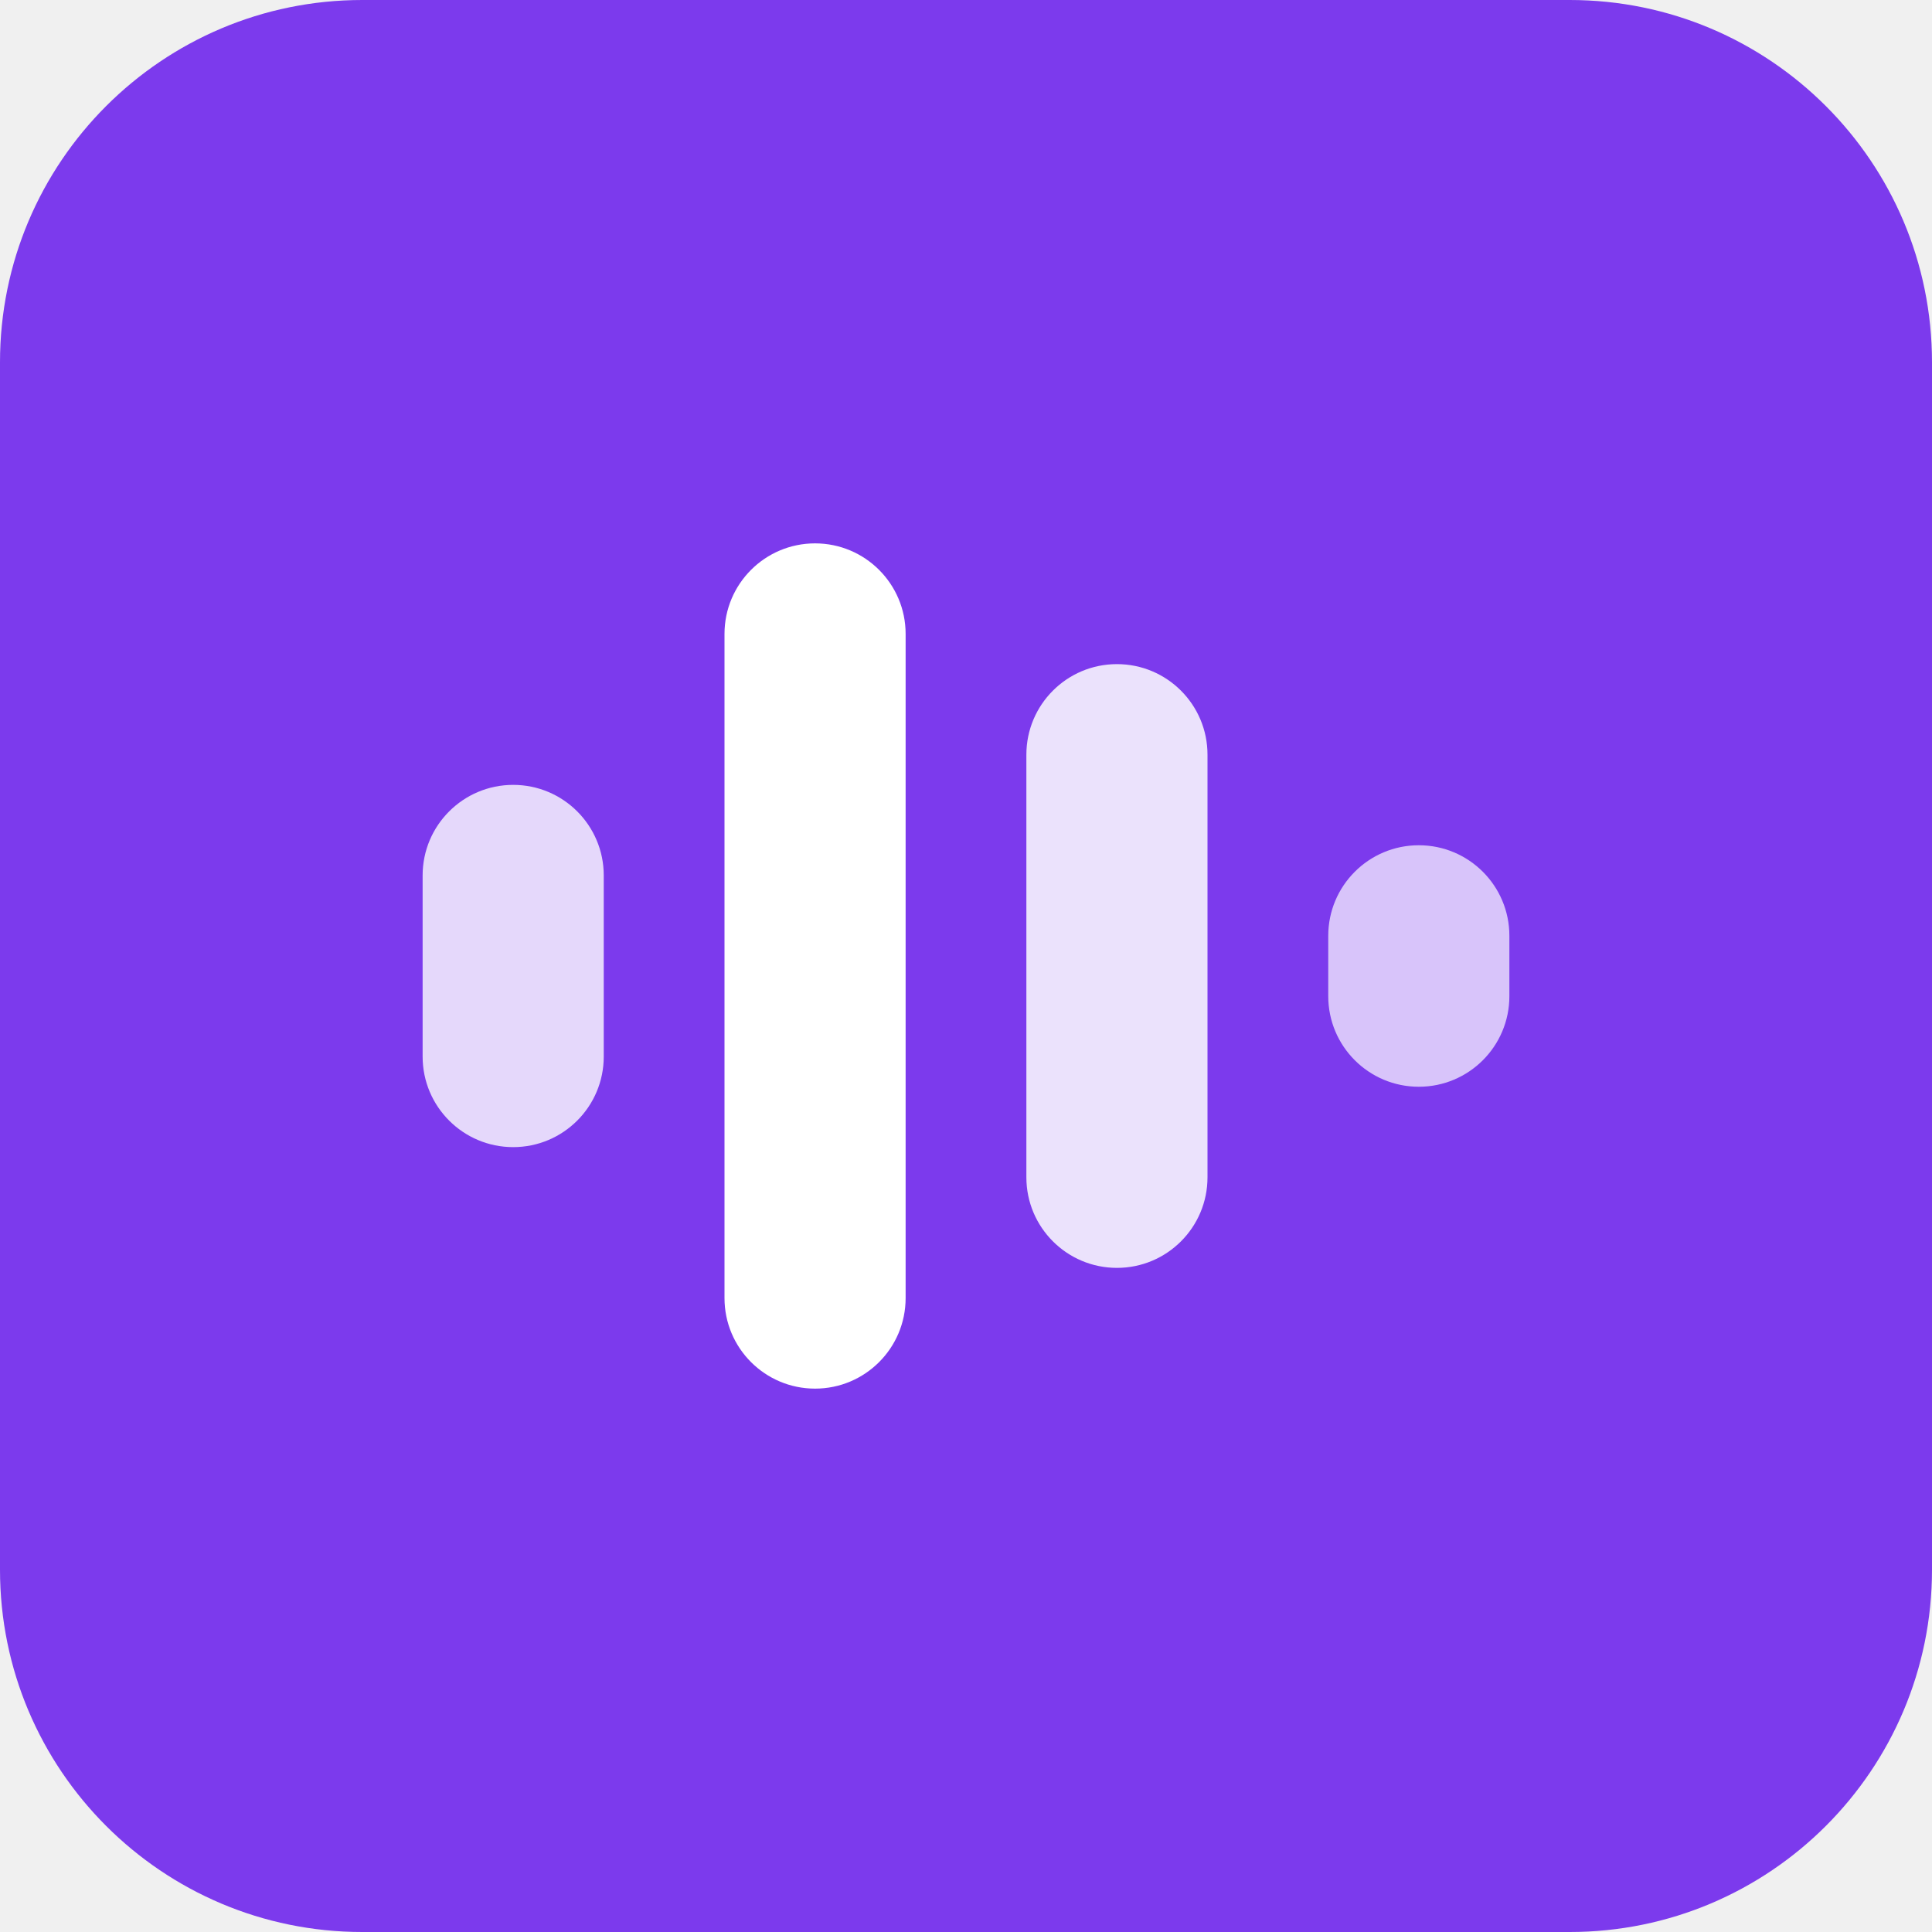
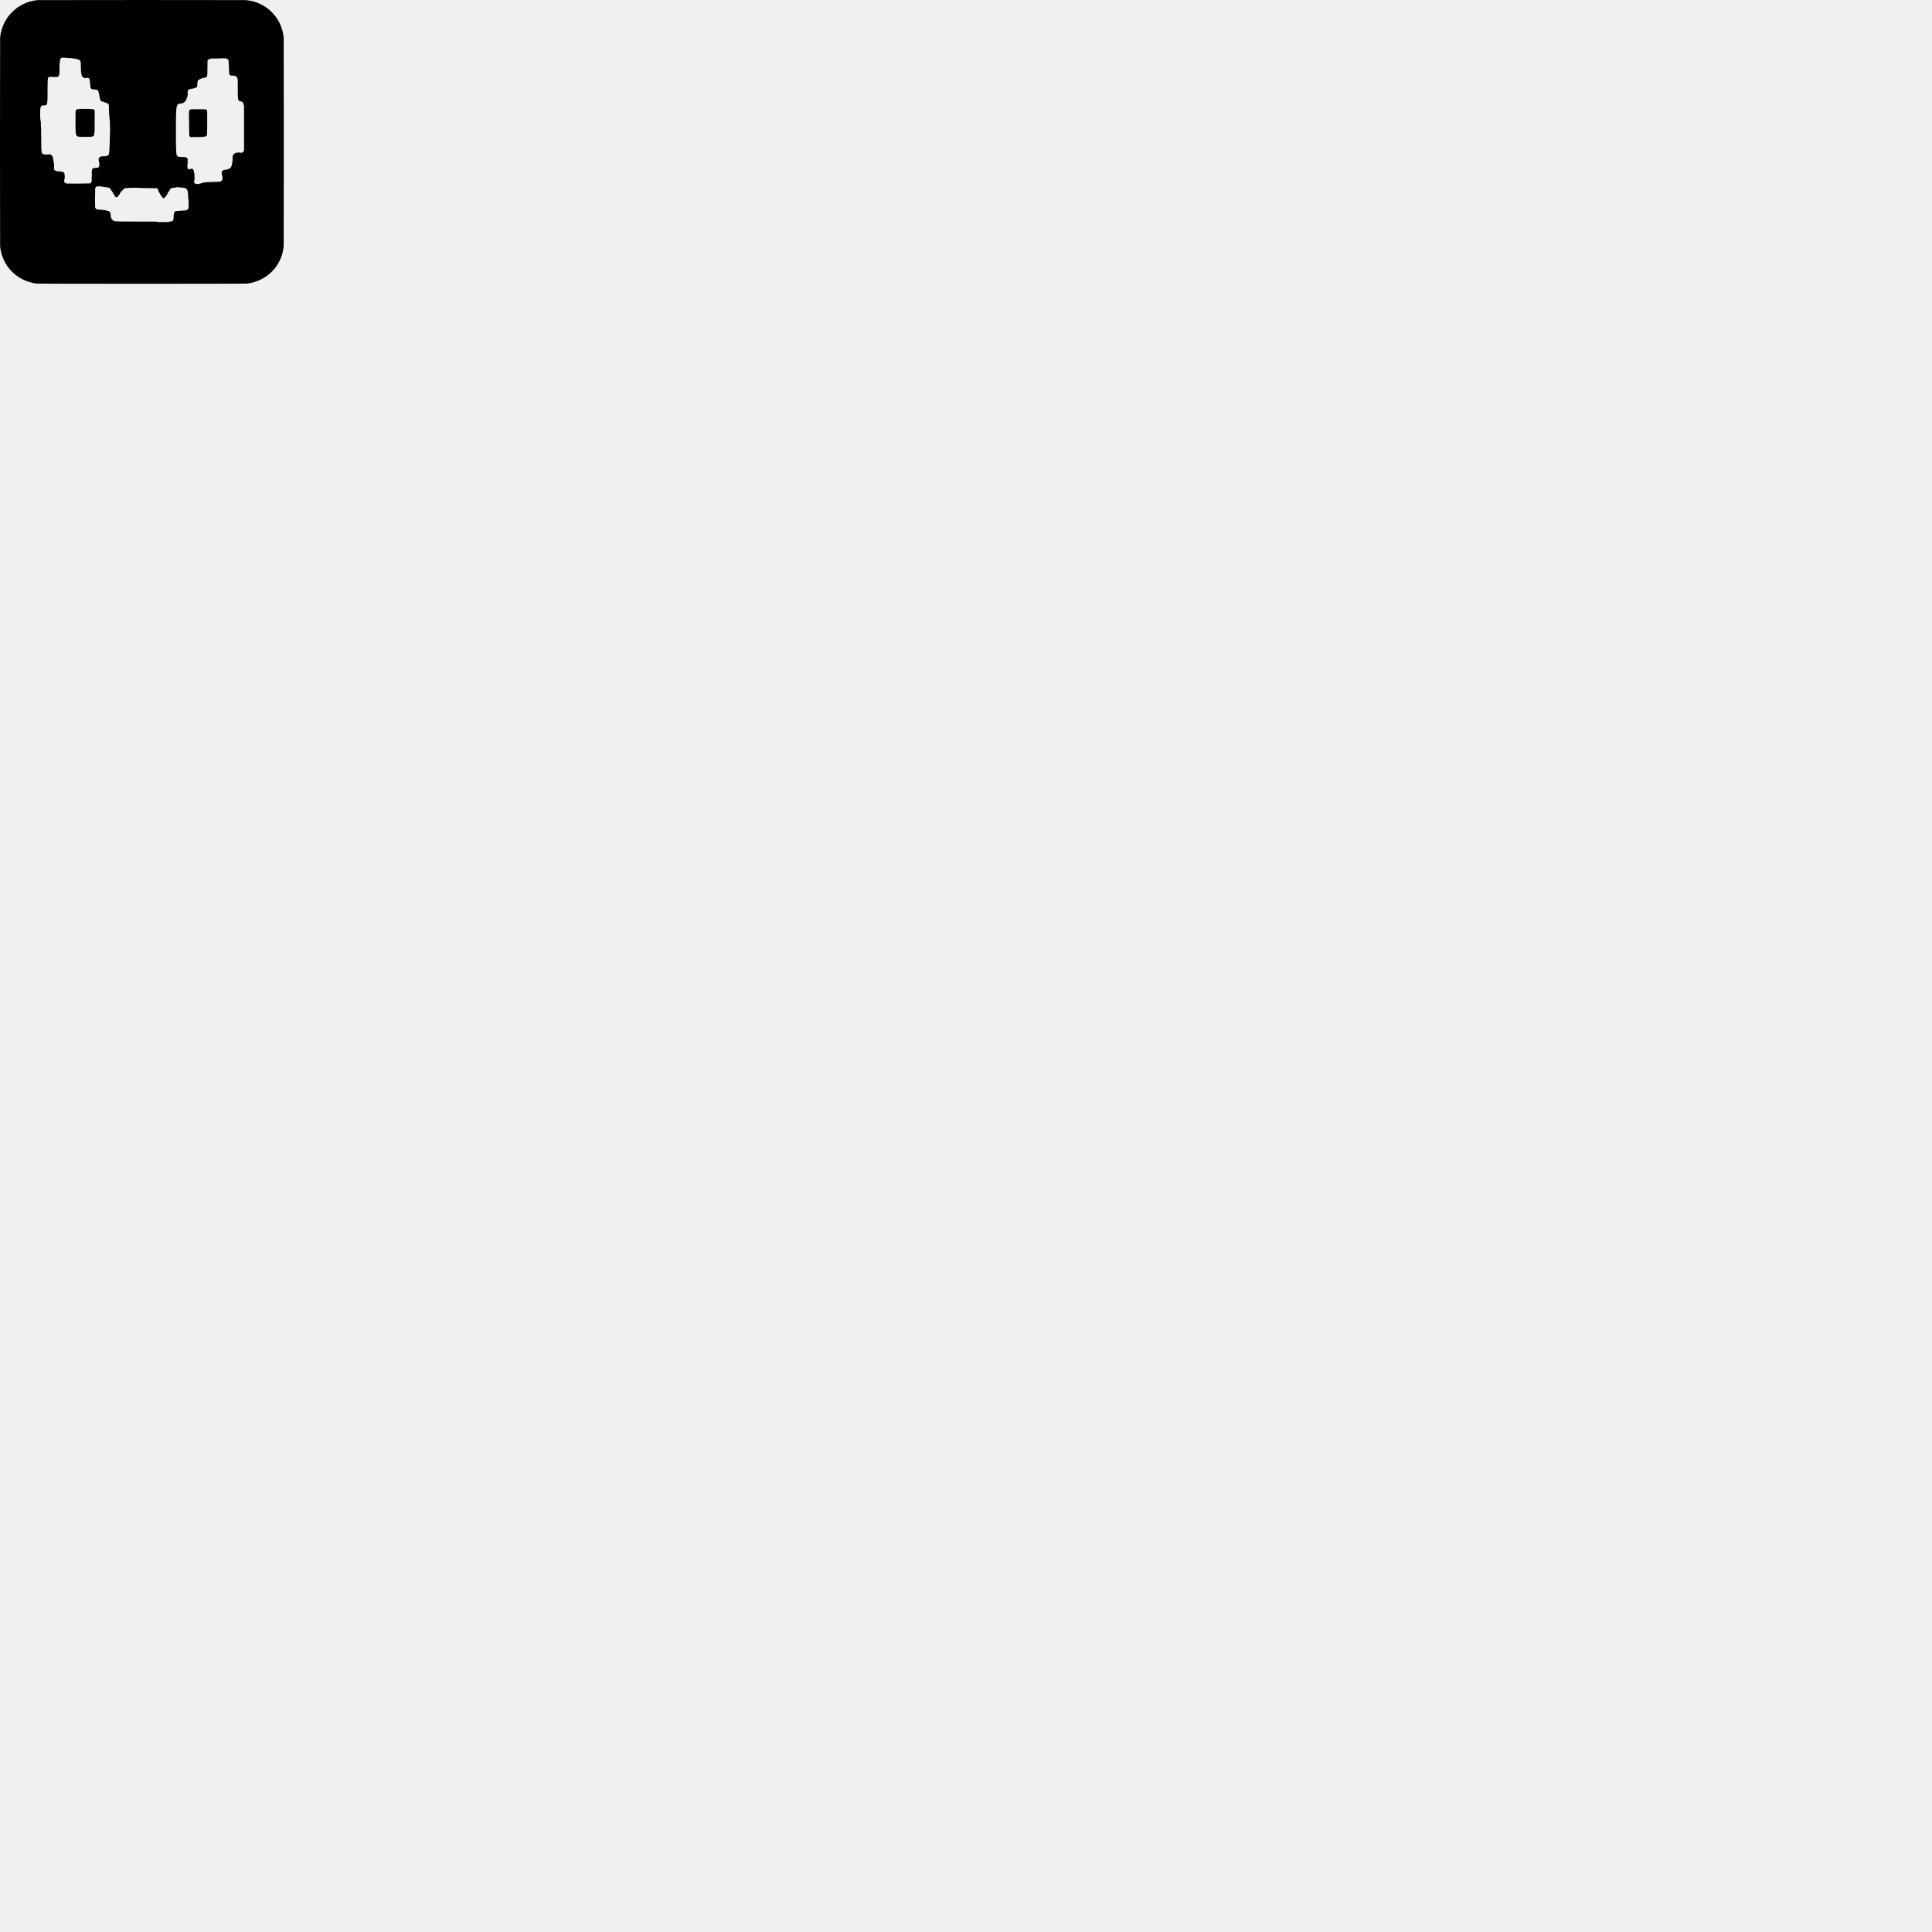
- <svg xmlns="http://www.w3.org/2000/svg" viewBox="0 0 32 32">
-   <rect width="32" height="32" rx="6" fill="#7c3aed" />
-   <rect x="7" y="13" width="3" height="6" rx="1.5" fill="white" opacity="0.8" />
-   <rect x="12" y="9" width="3" height="14" rx="1.5" fill="white" />
-   <rect x="17" y="11" width="3" height="10" rx="1.5" fill="white" opacity="0.85" />
-   <rect x="22" y="14" width="3" height="4" rx="1.5" fill="white" opacity="0.7" />
+ <svg xmlns="http://www.w3.org/2000/svg" id="svg" version="1.1" width="2723" height="2723">
+   <g id="svgg">
+     <path id="path0" d="M52.956 0.163 C 24.851 2.774,2.708 25.005,0.154 53.177 C -0.060 55.543,-0.060 344.457,0.154 346.823 C 2.677 374.657,23.721 396.193,51.855 399.732 C 54.146 400.021,345.854 400.021,348.145 399.732 C 376.279 396.193,397.323 374.657,399.846 346.823 C 400.060 344.457,400.060 55.543,399.846 53.177 C 397.282 24.899,375.101 2.718,346.823 0.154 C 344.754 -0.033,54.976 -0.025,52.956 0.163 M95.233 81.623 C 95.325 81.778,95.935 81.822,98.043 81.822 C 100.257 81.822,100.768 81.861,100.918 82.042 C 101.057 82.209,101.432 82.262,102.470 82.262 C 103.224 82.262,103.879 82.328,103.929 82.409 C 103.979 82.490,104.301 82.556,104.645 82.556 C 104.988 82.556,105.397 82.653,105.554 82.772 C 105.711 82.890,106.149 82.989,106.528 82.992 C 106.907 82.995,107.253 83.055,107.297 83.126 C 107.341 83.197,107.787 83.285,108.289 83.321 C 108.801 83.358,109.226 83.462,109.258 83.559 C 109.290 83.654,109.533 83.731,109.800 83.731 C 110.066 83.731,110.366 83.830,110.466 83.952 C 110.567 84.073,110.769 84.172,110.916 84.172 C 111.063 84.172,111.224 84.238,111.274 84.319 C 111.324 84.400,111.510 84.467,111.687 84.468 C 112.334 84.473,113.404 85.696,113.404 86.429 C 113.404 86.871,113.475 87.105,113.625 87.163 C 113.812 87.235,113.845 87.775,113.845 90.778 C 113.845 93.033,113.898 94.308,113.992 94.308 C 114.086 94.308,114.139 95.624,114.139 97.962 C 114.139 101.031,114.174 101.646,114.359 101.799 C 114.523 101.935,114.580 102.298,114.580 103.213 C 114.580 103.935,114.640 104.444,114.726 104.444 C 114.807 104.444,114.873 104.736,114.873 105.094 C 114.873 105.477,114.964 105.836,115.094 105.965 C 115.215 106.086,115.314 106.362,115.314 106.579 C 115.314 106.823,115.453 107.081,115.681 107.261 C 115.883 107.420,116.048 107.655,116.048 107.785 C 116.048 108.105,116.479 108.557,116.785 108.557 C 116.923 108.557,117.160 108.722,117.311 108.924 C 117.463 109.126,117.696 109.291,117.828 109.291 C 117.961 109.291,118.151 109.390,118.252 109.512 C 118.353 109.633,118.621 109.732,118.849 109.732 C 119.077 109.732,119.304 109.798,119.354 109.879 C 119.475 110.076,121.824 110.068,122.022 109.869 C 122.595 109.296,125.450 109.811,125.450 110.488 C 125.450 110.643,125.549 110.807,125.670 110.854 C 125.791 110.900,125.891 111.060,125.891 111.208 C 125.891 111.356,125.957 111.518,126.037 111.568 C 126.118 111.618,126.184 111.955,126.184 112.316 C 126.184 112.764,126.254 113.000,126.405 113.057 C 126.569 113.120,126.625 113.382,126.625 114.081 C 126.625 114.609,126.689 115.020,126.772 115.020 C 126.860 115.020,126.919 115.629,126.919 116.552 C 126.919 117.718,126.971 118.137,127.139 118.304 C 127.317 118.482,127.360 118.982,127.360 120.873 C 127.360 122.456,127.412 123.240,127.522 123.276 C 127.611 123.306,127.702 123.549,127.725 123.816 C 127.775 124.402,128.725 125.450,129.208 125.450 C 129.383 125.450,129.609 125.549,129.710 125.670 C 129.852 125.841,130.258 125.892,131.527 125.895 C 132.731 125.899,133.237 125.957,133.447 126.116 C 133.621 126.247,134.062 126.331,134.577 126.331 C 135.041 126.331,135.462 126.397,135.512 126.478 C 135.562 126.559,135.885 126.625,136.229 126.625 C 136.912 126.625,138.671 128.021,138.671 128.563 C 138.671 128.700,138.737 128.852,138.817 128.902 C 138.898 128.952,138.964 129.288,138.964 129.650 C 138.964 130.098,139.034 130.334,139.185 130.391 C 139.348 130.454,139.405 130.714,139.405 131.403 C 139.405 132.014,139.468 132.350,139.589 132.391 C 139.710 132.431,139.777 132.795,139.787 133.460 C 139.796 134.079,139.867 134.491,139.970 134.526 C 140.065 134.557,140.142 134.885,140.144 135.267 C 140.147 135.645,140.246 136.081,140.365 136.238 C 140.509 136.428,140.580 136.880,140.580 137.597 C 140.580 138.215,140.643 138.671,140.727 138.671 C 140.808 138.671,140.874 138.994,140.874 139.389 C 140.874 139.893,140.940 140.133,141.094 140.193 C 141.228 140.244,141.315 140.466,141.315 140.755 C 141.315 141.388,142.638 142.784,143.238 142.784 C 143.453 142.784,143.711 142.883,143.812 143.004 C 143.923 143.138,144.245 143.224,144.629 143.224 C 144.978 143.224,145.304 143.290,145.354 143.371 C 145.404 143.452,145.636 143.518,145.869 143.518 C 146.101 143.518,146.330 143.580,146.377 143.656 C 146.498 143.852,147.337 144.253,147.626 144.253 C 147.760 144.253,147.997 144.350,148.154 144.468 C 148.311 144.587,148.646 144.686,148.899 144.689 C 149.151 144.691,149.440 144.793,149.541 144.914 C 149.642 145.035,149.882 145.134,150.075 145.134 C 150.392 145.134,150.609 145.215,151.304 145.594 C 151.425 145.660,151.727 145.816,151.975 145.942 C 152.409 146.162,152.920 147.014,152.920 147.518 C 152.920 147.644,153.013 147.783,153.127 147.826 C 153.440 147.946,153.524 149.288,153.596 155.292 C 153.651 159.803,153.696 160.704,153.878 160.855 C 154.051 160.999,154.095 161.473,154.095 163.220 C 154.095 164.579,154.150 165.406,154.242 165.406 C 154.329 165.406,154.389 165.963,154.389 166.785 C 154.389 167.722,154.459 168.298,154.608 168.584 C 154.786 168.925,154.828 169.716,154.828 172.760 C 154.829 175.006,154.898 176.866,155.000 177.388 C 155.243 178.635,155.261 188.055,155.020 188.136 C 154.886 188.180,154.839 189.490,154.828 193.436 C 154.820 196.319,154.749 198.975,154.670 199.339 C 154.591 199.703,154.486 202.495,154.437 205.545 C 154.387 208.595,154.290 211.091,154.221 211.091 C 154.151 211.091,154.095 211.810,154.095 212.689 C 154.095 213.930,154.046 214.327,153.874 214.469 C 153.713 214.603,153.654 214.959,153.654 215.801 C 153.654 216.432,153.588 216.990,153.507 217.040 C 153.426 217.090,153.360 217.285,153.360 217.474 C 153.360 217.662,153.261 217.855,153.140 217.901 C 153.019 217.948,152.917 218.070,152.915 218.174 C 152.898 218.811,151.527 219.758,150.621 219.758 C 150.221 219.758,149.811 219.840,149.710 219.941 C 149.585 220.067,148.658 220.158,146.780 220.230 C 143.127 220.369,142.101 220.473,141.892 220.725 C 141.797 220.839,141.627 220.933,141.515 220.933 C 140.702 220.933,139.405 222.429,139.405 223.366 C 139.405 223.543,139.306 223.770,139.185 223.871 C 138.874 224.129,138.874 226.110,139.185 226.368 C 139.329 226.488,139.405 226.816,139.405 227.323 C 139.405 227.812,139.482 228.158,139.615 228.269 C 140.141 228.706,140.137 234.198,139.610 234.400 C 139.497 234.443,139.403 234.587,139.401 234.720 C 139.399 234.853,139.200 235.154,138.960 235.390 C 138.720 235.626,138.523 235.890,138.523 235.977 C 138.520 236.499,137.670 236.651,134.766 236.651 C 132.916 236.651,131.913 236.704,131.913 236.801 C 131.913 236.884,131.752 237.013,131.554 237.089 C 130.826 237.365,130.004 238.263,130.004 238.782 C 130.004 239.061,129.916 239.297,129.796 239.343 C 129.466 239.470,129.395 240.873,129.327 248.619 C 129.273 254.774,129.232 255.830,129.046 255.934 C 128.926 256.001,128.828 256.236,128.828 256.457 C 128.828 256.752,128.599 257.085,127.966 257.711 L 127.104 258.565 123.276 258.549 C 120.822 258.539,119.414 258.587,119.355 258.683 C 119.228 258.888,93.920 258.890,93.794 258.685 C 93.744 258.604,93.514 258.538,93.283 258.538 C 92.996 258.538,92.664 258.352,92.233 257.951 C 91.887 257.628,91.485 257.363,91.340 257.363 C 91.156 257.363,91.076 257.251,91.076 256.996 C 91.076 256.794,91.011 256.629,90.932 256.629 C 90.853 256.629,90.746 256.463,90.696 256.261 C 90.645 256.059,90.545 255.894,90.473 255.894 C 90.281 255.894,90.309 253.873,90.501 253.809 C 90.588 253.780,90.675 253.538,90.694 253.272 C 90.712 253.005,90.800 252.742,90.890 252.687 C 90.979 252.632,91.087 252.025,91.129 251.339 C 91.171 250.653,91.249 249.778,91.302 249.394 C 91.368 248.926,91.346 248.696,91.238 248.696 C 91.128 248.696,91.076 248.078,91.076 246.787 C 91.076 245.736,91.018 244.877,90.947 244.877 C 90.877 244.877,90.776 244.663,90.724 244.402 C 90.625 243.906,89.545 242.674,89.209 242.674 C 89.105 242.674,89.019 242.607,89.019 242.527 C 89.019 242.446,88.862 242.380,88.670 242.380 C 88.478 242.380,88.239 242.281,88.138 242.159 C 88.012 242.007,87.675 241.939,87.048 241.939 C 86.549 241.939,86.077 241.879,86.001 241.805 C 85.924 241.731,84.922 241.648,83.775 241.621 C 82.360 241.588,81.630 241.513,81.505 241.388 C 81.393 241.275,80.915 241.205,80.268 241.205 C 79.510 241.205,79.162 241.143,79.030 240.984 C 78.930 240.863,78.723 240.764,78.572 240.764 C 78.420 240.764,78.296 240.698,78.296 240.617 C 78.296 240.536,78.180 240.469,78.039 240.467 C 77.898 240.465,77.393 240.088,76.918 239.628 L 76.054 238.792 76.081 236.587 C 76.097 235.271,76.169 234.344,76.259 234.288 C 76.353 234.230,76.379 233.734,76.327 232.963 C 76.137 230.086,76.068 229.581,75.860 229.501 C 75.704 229.441,75.652 229.118,75.652 228.204 C 75.652 227.258,75.603 226.968,75.432 226.902 C 75.263 226.838,75.211 226.559,75.211 225.712 C 75.211 225.072,75.149 224.605,75.064 224.605 C 74.983 224.605,74.917 224.212,74.917 223.719 C 74.917 223.067,74.859 222.811,74.697 222.749 C 74.543 222.689,74.477 222.449,74.477 221.945 C 74.477 221.550,74.411 221.227,74.330 221.227 C 74.249 221.227,74.183 221.061,74.183 220.859 C 74.183 220.657,74.117 220.492,74.036 220.492 C 73.955 220.492,73.889 220.388,73.889 220.260 C 73.889 220.133,73.691 219.831,73.448 219.588 C 73.206 219.346,73.008 219.061,73.008 218.955 C 73.008 218.735,72.384 218.289,72.076 218.289 C 71.962 218.289,71.786 218.189,71.686 218.068 C 71.581 217.942,71.260 217.848,70.933 217.848 C 70.620 217.848,70.364 217.782,70.364 217.701 C 70.364 217.620,70.136 217.554,69.858 217.554 C 69.580 217.554,69.312 217.620,69.262 217.701 C 69.206 217.792,67.941 217.848,65.957 217.848 C 63.972 217.848,62.708 217.792,62.651 217.701 C 62.602 217.620,62.313 217.554,62.010 217.554 C 61.707 217.554,61.331 217.457,61.174 217.338 C 61.017 217.220,60.790 217.119,60.668 217.115 C 60.236 217.099,59.053 215.807,59.053 215.351 C 59.053 215.118,58.997 214.893,58.928 214.851 C 58.860 214.808,58.762 214.032,58.710 213.126 C 58.658 212.219,58.552 211.438,58.473 211.390 C 58.268 211.263,58.185 207.361,58.061 192.038 C 57.975 181.519,57.910 178.453,57.767 178.311 C 57.631 178.174,57.584 177.250,57.584 174.722 C 57.584 171.875,57.547 171.288,57.363 171.135 C 57.201 171.000,57.143 170.642,57.143 169.774 C 57.143 168.845,57.091 168.559,56.898 168.418 C 56.512 168.135,56.500 152.531,56.886 152.315 C 57.041 152.228,57.143 151.997,57.143 151.732 C 57.143 151.479,57.236 151.259,57.363 151.210 C 57.498 151.158,57.584 150.935,57.584 150.635 C 57.584 150.092,58.738 148.816,59.236 148.810 C 59.378 148.808,59.493 148.740,59.493 148.660 C 59.493 148.568,60.369 148.513,61.826 148.513 C 63.720 148.513,64.192 148.471,64.341 148.292 C 64.441 148.171,64.629 148.072,64.757 148.072 C 65.316 148.072,66.250 146.876,66.250 146.161 C 66.250 145.790,66.329 145.408,66.425 145.312 C 66.538 145.199,66.588 144.718,66.565 143.960 C 66.541 143.147,66.600 142.637,66.755 142.306 C 66.951 141.891,66.986 140.121,67.027 128.755 C 67.087 111.925,67.241 109.291,68.160 109.291 C 68.241 109.291,68.307 109.233,68.307 109.161 C 68.307 109.090,68.423 108.993,68.564 108.945 C 68.705 108.898,68.920 108.801,69.041 108.731 C 69.163 108.660,69.410 108.526,69.590 108.433 C 69.994 108.224,72.807 108.205,72.934 108.410 C 72.991 108.502,74.524 108.557,77.047 108.557 C 79.570 108.557,81.104 108.502,81.160 108.410 C 81.210 108.329,81.381 108.263,81.539 108.263 C 81.904 108.263,82.850 107.300,82.850 106.928 C 82.850 106.774,82.916 106.647,82.997 106.647 C 83.077 106.647,83.144 106.387,83.144 106.070 C 83.144 105.753,83.243 105.394,83.364 105.273 C 83.523 105.113,83.584 104.726,83.584 103.875 C 83.584 103.228,83.650 102.657,83.731 102.607 C 83.825 102.549,83.878 100.289,83.878 96.310 C 83.878 91.081,83.912 90.059,84.094 89.819 C 84.255 89.605,84.311 89.083,84.314 87.734 C 84.317 86.636,84.376 85.935,84.466 85.935 C 84.546 85.935,84.613 85.617,84.613 85.228 C 84.613 84.835,84.708 84.396,84.828 84.237 C 84.947 84.080,85.046 83.744,85.049 83.490 C 85.051 83.218,85.144 82.993,85.274 82.944 C 85.395 82.897,85.494 82.759,85.494 82.636 C 85.494 82.316,85.955 81.822,86.254 81.822 C 86.393 81.822,86.560 81.732,86.625 81.623 C 86.833 81.270,87.121 81.252,91.149 81.339 C 94.259 81.405,95.141 81.467,95.233 81.623 M318.832 82.418 C 318.909 82.494,319.093 82.556,319.241 82.556 C 319.389 82.556,319.548 82.655,319.594 82.776 C 319.641 82.898,319.792 82.997,319.931 82.997 C 320.070 82.997,320.339 83.162,320.529 83.364 C 320.719 83.566,320.961 83.731,321.069 83.731 C 321.335 83.731,321.851 84.267,321.851 84.544 C 321.851 84.667,321.950 84.807,322.071 84.853 C 322.256 84.924,322.292 85.380,322.292 87.701 C 322.292 89.781,322.337 90.479,322.475 90.525 C 322.616 90.572,322.670 91.792,322.707 95.789 C 322.734 98.696,322.815 101.053,322.890 101.131 C 322.965 101.208,323.026 101.904,323.026 102.679 C 323.026 104.422,323.498 105.522,324.422 105.929 C 324.583 106.000,324.815 106.115,324.936 106.183 C 325.691 106.609,325.939 106.647,328.001 106.647 C 329.766 106.647,330.223 106.690,330.371 106.867 C 330.493 107.015,330.828 107.089,331.380 107.091 C 332.741 107.096,334.612 109.248,334.706 110.916 C 334.725 111.253,334.832 111.584,334.943 111.653 C 335.112 111.757,335.141 113.698,335.122 123.557 C 335.103 133.264,335.135 135.456,335.304 136.012 C 335.424 136.408,335.510 137.341,335.511 138.267 C 335.512 139.220,335.570 139.846,335.659 139.846 C 335.740 139.846,335.806 140.074,335.806 140.353 C 335.806 140.639,335.897 140.910,336.016 140.977 C 336.214 141.088,336.247 141.152,336.247 141.433 C 336.247 141.814,338.021 142.784,338.719 142.784 C 339.183 142.784,339.508 142.863,339.625 143.004 C 339.726 143.125,340.048 143.226,340.341 143.227 C 340.910 143.231,342.436 144.500,342.638 145.138 C 342.689 145.298,342.792 145.428,342.867 145.428 C 342.942 145.428,343.004 145.593,343.004 145.795 C 343.004 145.997,343.070 146.162,343.151 146.162 C 343.232 146.162,343.298 146.517,343.298 146.950 C 343.298 147.545,343.379 147.842,343.628 148.159 L 343.959 148.579 343.959 180.544 L 343.959 212.509 343.481 212.986 C 343.219 213.249,343.004 213.557,343.004 213.671 C 343.004 213.917,341.981 214.900,341.719 214.906 C 341.618 214.908,341.535 214.976,341.535 215.057 C 341.535 215.138,341.402 215.204,341.239 215.204 C 341.077 215.204,340.814 215.285,340.655 215.384 C 340.428 215.526,340.329 215.526,340.187 215.384 C 340.088 215.285,339.661 215.204,339.237 215.204 C 338.814 215.204,338.427 215.138,338.377 215.057 C 338.324 214.972,337.521 214.910,336.467 214.910 C 335.413 214.910,334.610 214.972,334.557 215.057 C 334.508 215.138,334.115 215.204,333.685 215.204 C 333.170 215.204,332.842 215.279,332.721 215.424 C 332.621 215.545,332.352 215.645,332.124 215.645 C 331.897 215.645,331.669 215.711,331.620 215.791 C 331.570 215.872,331.391 215.938,331.223 215.938 C 330.818 215.938,329.083 217.474,328.787 218.093 C 328.659 218.362,328.500 218.582,328.434 218.582 C 328.368 218.582,328.314 218.839,328.314 219.152 C 328.314 219.479,328.221 219.800,328.094 219.905 C 327.911 220.056,327.874 220.599,327.874 223.081 C 327.874 224.978,327.820 226.074,327.727 226.074 C 327.637 226.074,327.580 226.737,327.580 227.768 C 327.580 229.138,327.538 229.478,327.360 229.547 C 327.198 229.609,327.139 229.863,327.139 230.497 C 327.139 230.976,327.074 231.362,326.992 231.362 C 326.911 231.362,326.845 231.652,326.845 232.006 C 326.845 232.398,326.760 232.720,326.625 232.831 C 326.504 232.932,326.405 233.201,326.405 233.428 C 326.405 233.656,326.339 233.883,326.258 233.933 C 326.177 233.983,326.111 234.175,326.111 234.360 C 326.111 234.546,325.913 234.971,325.670 235.305 C 325.428 235.640,325.230 235.981,325.230 236.064 C 325.230 236.300,324.303 237.082,324.018 237.087 C 323.876 237.090,323.761 237.150,323.761 237.222 C 323.761 237.294,323.595 237.395,323.393 237.446 C 323.191 237.496,323.026 237.603,323.026 237.682 C 323.026 237.761,322.877 237.831,322.696 237.837 C 322.514 237.843,322.167 237.974,321.924 238.129 C 321.682 238.284,321.385 238.449,321.263 238.497 C 321.142 238.544,320.868 238.677,320.653 238.792 C 320.439 238.907,320.129 239.001,319.964 239.001 C 319.799 239.001,319.624 239.067,319.574 239.148 C 319.521 239.233,318.722 239.295,317.674 239.295 C 316.244 239.295,315.826 239.341,315.681 239.515 C 315.581 239.636,315.345 239.736,315.158 239.736 C 314.970 239.736,314.776 239.802,314.726 239.882 C 314.676 239.963,314.534 240.029,314.410 240.029 C 314.054 240.029,312.890 241.221,312.890 241.585 C 312.890 241.763,312.791 241.946,312.670 241.992 C 312.490 242.061,312.450 242.417,312.450 243.922 C 312.450 245.427,312.490 245.783,312.670 245.852 C 312.823 245.911,312.890 246.151,312.890 246.643 C 312.890 247.032,312.956 247.372,313.036 247.399 C 313.116 247.426,313.208 247.677,313.241 247.957 C 313.273 248.237,313.373 248.490,313.462 248.520 C 313.738 248.612,313.682 253.196,313.404 253.303 C 313.283 253.350,313.184 253.489,313.184 253.614 C 313.184 253.738,312.789 254.219,312.307 254.683 C 311.056 255.886,311.044 255.894,310.502 255.894 C 310.232 255.894,309.948 255.954,309.871 256.028 C 309.795 256.101,307.584 256.193,304.958 256.233 C 302.253 256.274,299.929 256.373,299.596 256.463 C 299.247 256.557,297.422 256.623,295.096 256.625 C 291.916 256.628,291.104 256.670,290.762 256.848 C 290.470 257.001,289.885 257.068,288.845 257.069 C 288.006 257.069,287.308 257.134,287.257 257.216 C 287.207 257.297,286.880 257.363,286.532 257.363 C 286.147 257.363,285.825 257.450,285.714 257.584 C 285.614 257.705,285.308 257.804,285.035 257.804 C 284.762 257.804,284.539 257.870,284.539 257.951 C 284.539 258.032,284.415 258.098,284.263 258.098 C 284.112 258.098,283.905 258.197,283.805 258.318 C 283.704 258.439,283.435 258.538,283.208 258.538 C 282.980 258.538,282.753 258.604,282.703 258.685 C 282.653 258.766,282.257 258.832,281.823 258.832 C 281.318 258.832,280.955 258.911,280.814 259.053 C 280.672 259.195,280.308 259.273,279.784 259.273 C 279.339 259.273,278.934 259.339,278.884 259.420 C 278.834 259.501,278.437 259.567,278.002 259.567 C 277.567 259.567,277.171 259.501,277.121 259.420 C 277.071 259.339,276.765 259.273,276.441 259.273 C 276.113 259.273,275.754 259.175,275.631 259.053 C 275.510 258.931,275.300 258.830,275.164 258.828 C 274.811 258.822,273.963 258.007,273.963 257.675 C 273.963 257.521,273.863 257.357,273.742 257.310 C 273.588 257.251,273.522 257.010,273.522 256.504 C 273.522 256.108,273.621 255.546,273.742 255.256 C 273.882 254.922,273.963 254.252,273.963 253.431 C 273.963 252.696,274.031 252.065,274.122 251.975 C 274.226 251.871,274.248 251.415,274.187 250.660 C 274.136 250.024,274.062 248.257,274.022 246.733 C 273.966 244.575,273.903 243.915,273.736 243.748 C 273.613 243.625,273.522 243.257,273.522 242.883 C 273.522 242.526,273.456 242.233,273.375 242.233 C 273.294 242.233,273.228 241.931,273.228 241.561 C 273.228 241.160,273.139 240.801,273.008 240.669 C 272.887 240.548,272.787 240.292,272.787 240.101 C 272.787 239.910,272.721 239.712,272.640 239.662 C 272.560 239.612,272.494 239.450,272.494 239.302 C 272.494 239.154,272.394 238.994,272.273 238.948 C 272.152 238.901,272.053 238.751,272.053 238.613 C 272.053 237.993,271.643 237.826,270.120 237.826 C 269.254 237.826,268.674 237.885,268.674 237.973 C 268.674 238.054,268.474 238.120,268.229 238.120 C 267.969 238.120,267.749 238.211,267.699 238.340 C 267.653 238.461,267.473 238.563,267.300 238.565 C 267.127 238.568,266.863 238.662,266.713 238.776 C 266.097 239.243,264.561 237.845,264.561 236.816 C 264.561 236.571,264.467 236.352,264.341 236.304 C 264.020 236.181,264.015 231.411,264.336 230.987 C 264.511 230.756,264.553 230.064,264.556 227.353 L 264.561 224.004 264.194 223.663 C 263.992 223.476,263.827 223.225,263.827 223.105 C 263.827 222.880,263.475 222.518,263.092 222.349 C 262.971 222.295,262.674 222.125,262.431 221.970 C 262.189 221.815,261.825 221.682,261.623 221.673 C 261.421 221.665,261.128 221.561,260.971 221.442 C 260.736 221.264,259.957 221.227,256.536 221.227 C 253.928 221.227,252.352 221.172,252.295 221.080 C 252.245 220.999,251.989 220.933,251.725 220.933 C 251.399 220.933,251.131 220.811,250.891 220.556 C 250.696 220.349,250.338 220.083,250.094 219.965 C 249.695 219.771,249.137 218.904,249.137 218.477 C 249.137 218.391,249.038 218.282,248.917 218.236 C 248.761 218.176,248.696 217.933,248.696 217.412 C 248.696 217.005,248.630 216.673,248.549 216.673 C 248.456 216.673,248.402 215.553,248.402 213.606 C 248.402 211.059,248.365 210.508,248.182 210.356 C 247.891 210.114,247.850 162.358,248.141 161.366 C 248.244 161.015,248.333 159.363,248.363 157.255 C 248.391 155.262,248.474 153.670,248.555 153.590 C 248.633 153.512,248.696 153.030,248.696 152.518 C 248.696 151.827,248.753 151.567,248.917 151.504 C 249.070 151.445,249.137 151.205,249.137 150.713 C 249.137 150.324,249.207 149.983,249.292 149.954 C 249.378 149.926,249.469 149.609,249.494 149.250 C 249.520 148.892,249.615 148.574,249.706 148.543 C 249.797 148.513,249.871 148.377,249.871 148.241 C 249.871 147.942,251.122 146.603,251.401 146.603 C 251.509 146.603,251.681 146.504,251.781 146.383 C 251.882 146.261,252.183 146.162,252.451 146.162 C 252.720 146.162,252.980 146.096,253.030 146.015 C 253.081 145.933,253.784 145.869,254.636 145.869 C 255.804 145.869,256.194 145.818,256.335 145.648 C 256.438 145.524,256.758 145.428,257.066 145.428 C 257.447 145.428,257.735 145.316,258.010 145.061 C 258.228 144.859,258.480 144.693,258.569 144.693 C 258.658 144.693,258.948 144.528,259.212 144.326 C 259.477 144.124,259.735 143.959,259.786 143.959 C 260.046 143.959,261.915 141.942,261.916 141.661 C 261.917 141.488,262.016 141.308,262.137 141.262 C 262.259 141.215,262.358 141.043,262.358 140.879 C 262.358 140.715,262.424 140.580,262.505 140.580 C 262.585 140.580,262.651 140.357,262.651 140.084 C 262.651 139.811,262.751 139.506,262.872 139.405 C 262.993 139.304,263.092 139.032,263.092 138.799 C 263.092 138.567,263.158 138.377,263.239 138.377 C 263.320 138.377,263.386 138.143,263.386 137.858 C 263.386 137.532,263.468 137.308,263.606 137.255 C 263.728 137.208,263.827 137.012,263.827 136.819 C 263.827 136.625,263.893 136.467,263.974 136.467 C 264.054 136.467,264.120 136.309,264.120 136.116 C 264.120 135.922,264.220 135.726,264.341 135.680 C 264.529 135.607,264.561 135.053,264.561 131.936 C 264.561 128.873,264.597 128.247,264.780 128.095 C 264.910 127.988,264.966 127.783,264.919 127.594 C 264.837 127.267,265.670 126.331,266.044 126.331 C 266.136 126.331,266.438 126.133,266.714 125.891 C 266.990 125.648,267.375 125.450,267.569 125.450 C 267.763 125.450,267.963 125.384,268.013 125.303 C 268.063 125.222,268.712 125.154,269.454 125.151 C 270.408 125.148,270.888 125.083,271.089 124.931 C 271.270 124.794,271.714 124.715,272.301 124.715 C 272.821 124.715,273.228 124.651,273.228 124.568 C 273.228 124.488,273.385 124.422,273.577 124.422 C 273.769 124.422,274.009 124.322,274.109 124.201 C 274.210 124.080,274.483 123.981,274.715 123.981 C 274.947 123.981,275.138 123.915,275.138 123.834 C 275.138 123.753,275.371 123.687,275.656 123.687 C 275.982 123.687,276.207 123.605,276.260 123.467 C 276.306 123.346,276.450 123.246,276.579 123.246 C 276.902 123.246,277.782 122.366,277.782 122.042 C 277.782 121.897,277.848 121.777,277.929 121.777 C 278.021 121.777,278.076 120.803,278.076 119.149 C 278.076 116.948,278.111 116.507,278.296 116.436 C 278.463 116.372,278.516 116.101,278.516 115.319 C 278.516 114.728,278.579 114.286,278.663 114.286 C 278.744 114.286,278.810 114.080,278.810 113.829 C 278.810 113.344,279.308 112.685,279.692 112.662 C 279.813 112.654,280.110 112.522,280.353 112.367 C 280.595 112.212,280.892 112.047,281.014 112.000 C 281.252 111.907,281.437 111.817,282.115 111.464 C 282.358 111.338,282.820 111.112,283.144 110.961 C 283.467 110.810,283.753 110.637,283.780 110.577 C 283.807 110.516,283.915 110.466,284.019 110.466 C 284.124 110.466,284.292 110.367,284.392 110.246 C 284.493 110.125,284.728 110.026,284.916 110.026 C 285.103 110.026,285.297 109.960,285.347 109.879 C 285.398 109.797,286.077 109.732,286.880 109.732 C 287.983 109.732,288.365 109.680,288.505 109.512 C 288.613 109.382,288.933 109.291,289.281 109.291 C 289.686 109.291,290.025 109.175,290.355 108.924 C 290.619 108.722,290.940 108.557,291.066 108.557 C 291.214 108.557,291.296 108.425,291.296 108.189 C 291.296 107.988,291.355 107.822,291.427 107.822 C 291.499 107.822,291.600 107.657,291.650 107.455 C 291.701 107.253,291.807 107.088,291.887 107.088 C 291.968 107.088,292.031 106.613,292.031 105.998 C 292.031 105.387,292.097 104.887,292.181 104.859 C 292.280 104.826,292.342 101.556,292.364 95.127 C 292.391 87.536,292.438 85.432,292.582 85.384 C 292.683 85.350,292.765 85.146,292.765 84.930 C 292.765 84.627,292.875 84.490,293.243 84.331 C 293.505 84.217,293.937 83.936,294.203 83.707 C 294.468 83.478,294.844 83.290,295.039 83.290 C 295.233 83.290,295.433 83.224,295.483 83.144 C 295.533 83.063,295.760 82.997,295.988 82.997 C 296.215 82.997,296.484 82.898,296.585 82.776 C 296.729 82.602,297.147 82.556,298.574 82.556 C 299.884 82.556,300.398 82.506,300.447 82.372 C 300.501 82.225,300.553 82.225,300.709 82.372 C 300.951 82.600,308.048 82.639,308.273 82.413 C 308.568 82.119,318.534 82.123,318.832 82.418 M109.814 153.732 C 109.657 153.851,109.347 153.948,109.125 153.948 C 108.903 153.948,108.680 154.014,108.630 154.095 C 108.580 154.176,108.410 154.242,108.252 154.242 C 107.924 154.242,106.941 155.188,106.941 155.503 C 106.941 155.617,106.875 155.711,106.794 155.711 C 106.705 155.711,106.647 156.323,106.647 157.253 C 106.647 158.183,106.589 158.795,106.500 158.795 C 106.403 158.795,106.353 163.006,106.353 171.135 C 106.353 179.263,106.403 183.474,106.500 183.474 C 106.591 183.474,106.647 184.252,106.647 185.513 C 106.647 187.146,106.691 187.588,106.867 187.734 C 107.008 187.850,107.088 188.175,107.088 188.625 C 107.088 189.014,107.154 189.373,107.235 189.423 C 107.315 189.473,107.382 189.676,107.382 189.873 C 107.382 190.094,107.466 190.231,107.602 190.231 C 107.738 190.231,107.822 190.369,107.822 190.590 C 107.822 190.787,107.888 190.989,107.969 191.039 C 108.050 191.089,108.116 191.258,108.116 191.415 C 108.116 191.600,108.217 191.700,108.401 191.700 C 108.558 191.700,108.725 191.762,108.771 191.838 C 108.915 192.070,109.755 192.435,110.158 192.439 C 110.368 192.442,110.668 192.541,110.825 192.660 C 111.253 192.983,128.906 192.975,129.334 192.650 C 129.491 192.532,129.768 192.435,129.950 192.435 C 130.131 192.435,130.321 192.369,130.371 192.288 C 130.421 192.207,130.626 192.141,130.827 192.141 C 131.248 192.141,132.501 190.915,132.501 190.503 C 132.501 190.363,132.567 190.208,132.648 190.158 C 132.729 190.108,132.795 189.514,132.795 188.838 C 132.795 187.952,132.855 187.548,133.011 187.392 C 133.274 187.129,133.346 183.932,133.460 167.548 C 133.513 159.989,133.489 156.346,133.387 156.244 C 133.304 156.161,133.235 155.973,133.235 155.826 C 133.235 155.228,132.447 154.242,131.970 154.242 C 131.787 154.242,131.596 154.176,131.546 154.095 C 131.496 154.014,131.137 153.948,130.747 153.948 C 130.298 153.948,129.973 153.868,129.857 153.728 C 129.584 153.399,110.249 153.403,109.814 153.732 M269.262 154.095 C 269.262 154.176,268.990 154.242,268.659 154.242 C 267.961 154.242,266.911 154.955,266.911 155.429 C 266.911 155.584,266.845 155.711,266.765 155.711 C 266.684 155.711,266.618 156.028,266.618 156.416 C 266.618 156.804,266.535 157.204,266.434 157.306 C 266.211 157.531,266.237 168.662,266.471 172.730 C 266.552 174.133,266.618 178.641,266.618 182.747 C 266.618 187.567,266.670 190.246,266.765 190.305 C 266.845 190.355,266.911 190.640,266.911 190.939 C 266.911 191.316,267.024 191.605,267.279 191.879 C 267.481 192.097,267.646 192.367,267.646 192.479 C 267.646 193.243,267.691 193.247,275.631 193.193 C 279.777 193.165,283.058 193.084,283.136 193.009 C 283.213 192.936,284.208 192.876,285.348 192.876 C 286.943 192.876,287.487 192.826,287.706 192.660 C 287.863 192.541,288.301 192.442,288.680 192.439 C 289.059 192.437,289.410 192.369,289.460 192.288 C 289.510 192.207,289.733 192.141,289.955 192.141 C 290.422 192.141,291.296 191.372,291.296 190.961 C 291.296 190.815,291.375 190.670,291.472 190.638 C 291.582 190.601,291.635 190.323,291.612 189.889 C 291.586 189.379,291.635 189.176,291.804 189.112 C 292.076 189.007,292.159 156.151,291.887 156.151 C 291.807 156.151,291.701 155.986,291.650 155.784 C 291.600 155.582,291.499 155.417,291.427 155.417 C 291.355 155.417,291.296 155.252,291.296 155.050 C 291.296 154.788,291.217 154.682,291.021 154.682 C 290.869 154.682,290.662 154.583,290.562 154.462 C 290.441 154.317,290.113 154.242,289.598 154.242 C 289.168 154.242,288.776 154.176,288.726 154.095 C 288.667 153.999,285.248 153.948,278.948 153.948 C 272.589 153.948,269.262 153.998,269.262 154.095 M139.552 262.651 C 139.552 262.742,140.302 262.798,141.507 262.798 C 142.999 262.798,143.530 262.850,143.747 263.014 C 143.936 263.157,144.405 263.233,145.134 263.239 C 145.863 263.245,146.332 263.321,146.521 263.464 C 146.701 263.600,147.144 263.680,147.724 263.680 C 148.229 263.680,148.683 263.746,148.733 263.827 C 148.783 263.908,149.439 263.974,150.193 263.974 C 151.230 263.974,151.606 264.027,151.744 264.194 C 151.855 264.328,152.177 264.414,152.562 264.414 C 152.911 264.414,153.237 264.480,153.287 264.561 C 153.337 264.642,153.508 264.708,153.667 264.708 C 153.827 264.708,153.995 264.807,154.042 264.928 C 154.088 265.050,154.219 265.149,154.333 265.149 C 154.446 265.149,154.654 265.210,154.795 265.285 C 154.935 265.360,155.165 265.457,155.307 265.501 C 155.448 265.544,155.564 265.717,155.564 265.883 C 155.564 266.050,155.663 266.224,155.784 266.271 C 155.905 266.317,156.004 266.514,156.004 266.707 C 156.004 266.900,156.071 267.058,156.151 267.058 C 156.232 267.058,156.298 267.193,156.298 267.357 C 156.298 267.521,156.397 267.693,156.519 267.740 C 156.640 267.786,156.739 267.956,156.739 268.117 C 156.739 268.278,157.069 268.733,157.473 269.129 C 157.877 269.524,158.208 269.932,158.208 270.034 C 158.208 270.136,158.373 270.398,158.575 270.616 C 158.777 270.834,158.942 271.107,158.942 271.223 C 158.942 271.339,159.041 271.472,159.163 271.518 C 159.301 271.571,159.383 271.796,159.383 272.122 C 159.383 272.407,159.442 272.640,159.513 272.640 C 159.585 272.640,159.760 272.887,159.903 273.188 C 160.193 273.799,160.460 274.109,160.695 274.109 C 160.781 274.109,160.854 274.258,160.856 274.440 C 160.858 274.622,161.123 275.057,161.444 275.407 C 161.765 275.758,162.027 276.191,162.027 276.371 C 162.027 276.551,162.150 276.830,162.301 276.992 C 162.452 277.154,162.652 277.431,162.747 277.607 C 162.852 277.805,163.059 277.929,163.281 277.929 C 163.480 277.929,163.643 277.995,163.643 278.076 C 163.643 278.156,163.904 278.223,164.222 278.223 C 164.540 278.223,164.842 278.156,164.892 278.076 C 164.942 277.995,165.106 277.929,165.258 277.929 C 165.411 277.929,165.578 277.788,165.634 277.609 C 165.690 277.433,165.893 277.120,166.085 276.913 C 166.277 276.706,166.434 276.458,166.434 276.361 C 166.434 276.265,166.930 275.679,167.536 275.059 C 168.142 274.440,168.638 273.807,168.638 273.654 C 168.638 273.500,168.704 273.375,168.784 273.375 C 168.865 273.375,168.931 273.175,168.931 272.930 C 168.931 272.669,169.023 272.449,169.152 272.400 C 169.273 272.353,169.372 272.172,169.372 271.997 C 169.372 271.793,169.842 271.212,170.694 270.364 C 171.421 269.640,172.016 268.971,172.016 268.877 C 172.016 268.662,173.633 267.058,173.850 267.058 C 173.937 267.058,174.368 266.695,174.807 266.250 C 175.246 265.806,175.719 265.443,175.859 265.443 C 175.998 265.443,176.153 265.376,176.203 265.296 C 176.255 265.211,177.052 265.149,178.093 265.149 C 179.448 265.149,179.963 265.095,180.178 264.933 C 180.568 264.638,198.282 264.597,198.798 264.890 C 199.043 265.029,201.669 265.084,209.916 265.122 C 216.222 265.151,220.770 265.228,220.852 265.307 C 220.929 265.382,221.129 265.443,221.297 265.443 C 221.598 265.443,222.108 265.902,222.108 266.174 C 222.108 266.251,222.306 266.540,222.549 266.816 C 222.886 267.199,222.989 267.460,222.989 267.922 C 222.989 268.255,223.055 268.527,223.136 268.527 C 223.217 268.527,223.283 268.761,223.283 269.046 C 223.283 269.372,223.365 269.596,223.503 269.649 C 223.625 269.696,223.724 269.892,223.724 270.085 C 223.724 270.279,223.790 270.437,223.871 270.437 C 223.952 270.437,224.018 270.564,224.018 270.720 C 224.018 270.876,224.183 271.133,224.385 271.292 C 224.587 271.451,224.752 271.679,224.752 271.799 C 224.752 271.919,224.851 272.099,224.972 272.200 C 225.094 272.300,225.193 272.499,225.193 272.640 C 225.193 272.782,225.292 272.981,225.413 273.081 C 225.534 273.182,225.633 273.388,225.633 273.540 C 225.633 273.692,225.700 273.816,225.780 273.816 C 225.861 273.816,225.927 273.950,225.927 274.114 C 225.927 274.278,226.026 274.451,226.148 274.497 C 226.269 274.544,226.368 274.715,226.368 274.879 C 226.368 275.203,226.881 275.725,227.198 275.725 C 227.307 275.725,227.396 275.850,227.396 276.002 C 227.396 276.154,227.661 276.518,227.984 276.810 C 228.307 277.102,228.571 277.424,228.571 277.526 C 228.571 277.628,228.730 277.882,228.924 278.091 C 229.117 278.300,229.300 278.597,229.329 278.751 C 229.359 278.907,229.528 279.051,229.711 279.077 C 229.892 279.103,230.040 279.186,230.040 279.261 C 230.040 279.336,230.325 279.398,230.673 279.398 C 231.313 279.398,232.978 278.058,232.978 277.543 C 232.978 277.444,233.210 277.117,233.492 276.817 C 233.775 276.517,234.007 276.204,234.007 276.120 C 234.007 276.037,234.370 275.613,234.815 275.180 C 235.259 274.746,235.622 274.261,235.622 274.103 C 235.622 273.945,235.689 273.816,235.769 273.816 C 235.850 273.816,235.916 273.558,235.916 273.244 C 235.916 272.871,235.993 272.642,236.137 272.587 C 236.258 272.541,236.357 272.369,236.357 272.204 C 236.357 272.040,236.423 271.906,236.504 271.906 C 236.585 271.906,236.651 271.786,236.651 271.640 C 236.651 271.493,236.849 271.183,237.091 270.951 C 237.334 270.719,237.532 270.441,237.532 270.332 C 237.532 270.224,237.697 270.073,237.899 269.996 C 238.124 269.911,238.267 269.741,238.267 269.559 C 238.267 269.396,238.333 269.262,238.414 269.262 C 238.494 269.262,238.560 269.104,238.560 268.910 C 238.560 268.717,238.660 268.521,238.781 268.474 C 238.902 268.428,239.001 268.255,239.001 268.091 C 239.001 267.927,239.063 267.793,239.138 267.793 C 239.213 267.793,239.320 267.644,239.374 267.462 C 239.511 267.004,241.064 265.443,241.384 265.443 C 241.527 265.443,241.645 265.376,241.645 265.296 C 241.645 265.215,241.835 265.149,242.068 265.149 C 242.300 265.149,242.573 265.050,242.674 264.928 C 242.778 264.803,243.098 264.708,243.417 264.708 C 243.726 264.708,244.019 264.642,244.069 264.561 C 244.121 264.477,244.869 264.414,245.812 264.414 C 247.038 264.414,247.539 264.359,247.750 264.199 C 248.168 263.883,253.778 263.883,254.196 264.199 C 254.414 264.363,254.944 264.414,256.428 264.414 C 257.567 264.414,258.412 264.475,258.465 264.561 C 258.515 264.642,258.874 264.708,259.264 264.708 C 259.714 264.708,260.038 264.788,260.154 264.928 C 260.255 265.050,260.495 265.149,260.688 265.149 C 260.882 265.149,261.154 265.210,261.295 265.285 C 261.435 265.360,261.649 265.459,261.770 265.504 C 262.338 265.719,262.890 266.201,263.299 266.840 C 263.453 267.082,263.668 267.332,263.776 267.396 C 263.885 267.461,263.974 267.713,263.974 267.958 C 263.974 268.202,264.073 268.501,264.194 268.622 C 264.325 268.753,264.381 268.977,264.331 269.173 C 264.280 269.379,264.336 269.576,264.478 269.695 C 264.655 269.841,264.708 270.184,264.708 271.172 C 264.708 272.135,264.763 272.503,264.928 272.640 C 265.110 272.791,265.149 273.311,265.149 275.596 C 265.149 277.347,265.203 278.369,265.296 278.369 C 265.383 278.369,265.443 278.927,265.443 279.747 C 265.443 280.792,265.496 281.169,265.663 281.307 C 265.852 281.464,265.883 282.319,265.883 287.338 C 265.883 292.339,265.851 293.217,265.663 293.405 C 265.542 293.527,265.443 293.763,265.443 293.930 C 265.443 294.097,265.376 294.234,265.296 294.234 C 265.215 294.234,265.149 294.325,265.149 294.435 C 265.149 294.753,264.565 295.409,264.282 295.409 C 264.141 295.409,263.870 295.575,263.680 295.777 C 263.477 295.993,263.171 296.144,262.938 296.144 C 262.719 296.144,262.458 296.243,262.358 296.364 C 262.228 296.521,261.884 296.585,261.173 296.585 C 260.622 296.585,260.131 296.651,260.081 296.732 C 260.025 296.822,258.813 296.880,256.951 296.883 C 254.511 296.887,253.855 296.930,253.626 297.103 C 253.404 297.271,252.843 297.319,251.101 297.319 C 249.766 297.319,248.824 297.378,248.770 297.466 C 248.720 297.547,248.393 297.613,248.045 297.613 C 247.660 297.613,247.338 297.700,247.227 297.833 C 247.127 297.954,246.961 298.054,246.859 298.054 C 246.574 298.054,245.465 299.229,245.465 299.531 C 245.465 299.679,245.398 299.840,245.318 299.890 C 245.237 299.940,245.171 300.595,245.171 301.349 C 245.171 302.387,245.117 302.763,244.950 302.901 C 244.769 303.052,244.730 303.563,244.730 305.784 C 244.730 307.485,244.676 308.483,244.583 308.483 C 244.502 308.483,244.436 308.816,244.436 309.222 C 244.436 309.744,244.371 309.986,244.216 310.046 C 244.095 310.093,243.996 310.257,243.996 310.411 C 243.996 310.739,243.148 311.558,242.802 311.564 C 242.670 311.566,242.480 311.667,242.380 311.788 C 242.269 311.922,241.947 312.009,241.562 312.009 C 241.214 312.009,240.887 312.075,240.837 312.156 C 240.787 312.237,240.225 312.303,239.588 312.303 C 238.557 312.303,238.405 312.338,238.201 312.630 L 237.971 312.958 229.440 312.940 C 220.945 312.921,220.908 312.919,220.692 312.612 L 220.475 312.303 194.639 312.303 C 177.573 312.303,168.771 312.253,168.711 312.156 C 168.655 312.065,167.391 312.009,165.408 312.009 C 162.748 312.009,162.157 311.971,161.975 311.788 C 161.853 311.667,161.494 311.568,161.174 311.568 C 160.838 311.568,160.517 311.476,160.411 311.348 C 160.311 311.227,160.123 311.127,159.993 311.127 C 159.729 311.127,157.767 309.243,157.767 308.989 C 157.767 308.899,157.571 308.633,157.331 308.398 C 157.090 308.162,156.892 307.853,156.890 307.712 C 156.888 307.571,156.820 307.455,156.739 307.455 C 156.658 307.455,156.592 307.198,156.592 306.883 C 156.592 306.510,156.515 306.282,156.372 306.227 C 156.197 306.160,156.151 305.852,156.151 304.751 C 156.151 303.982,156.086 303.319,156.004 303.268 C 155.924 303.219,155.858 302.627,155.858 301.953 C 155.858 301.001,155.809 300.710,155.637 300.645 C 155.499 300.592,155.417 300.367,155.417 300.041 C 155.417 299.756,155.351 299.523,155.270 299.523 C 155.189 299.523,155.123 299.411,155.123 299.275 C 155.123 298.983,154.563 298.347,154.305 298.347 C 154.206 298.347,153.970 298.183,153.780 297.983 C 153.520 297.709,153.281 297.617,152.818 297.615 C 152.479 297.614,152.162 297.547,152.112 297.466 C 152.062 297.385,151.901 297.319,151.754 297.319 C 151.607 297.319,151.404 297.220,151.304 297.099 C 151.203 296.978,150.931 296.878,150.698 296.878 C 150.466 296.878,150.275 296.812,150.275 296.732 C 150.275 296.648,149.838 296.585,149.258 296.585 C 148.549 296.585,148.173 296.518,148.020 296.364 C 147.858 296.203,147.454 296.143,146.503 296.139 C 145.597 296.136,145.122 296.070,144.922 295.919 C 144.717 295.764,144.237 295.703,143.205 295.703 C 142.409 295.703,141.732 295.638,141.682 295.556 C 141.629 295.470,140.756 295.409,139.561 295.409 C 137.936 295.409,137.495 295.366,137.349 295.189 C 137.248 295.068,136.926 294.967,136.633 294.966 C 135.907 294.962,134.411 293.568,134.411 292.895 C 134.411 292.646,134.317 292.426,134.190 292.378 C 133.906 292.269,133.851 271.703,134.134 271.528 C 134.247 271.458,134.269 271.030,134.203 270.161 C 133.927 266.482,133.923 265.994,134.172 265.855 C 134.334 265.765,134.411 265.521,134.411 265.098 C 134.411 264.254,135.856 262.798,136.694 262.798 C 136.973 262.798,137.202 262.732,137.202 262.651 C 137.202 262.566,137.691 262.505,138.377 262.505 C 139.062 262.505,139.552 262.566,139.552 262.651 " stroke="none" fill="#000000" fill-rule="evenodd" />
+   </g>
</svg>
